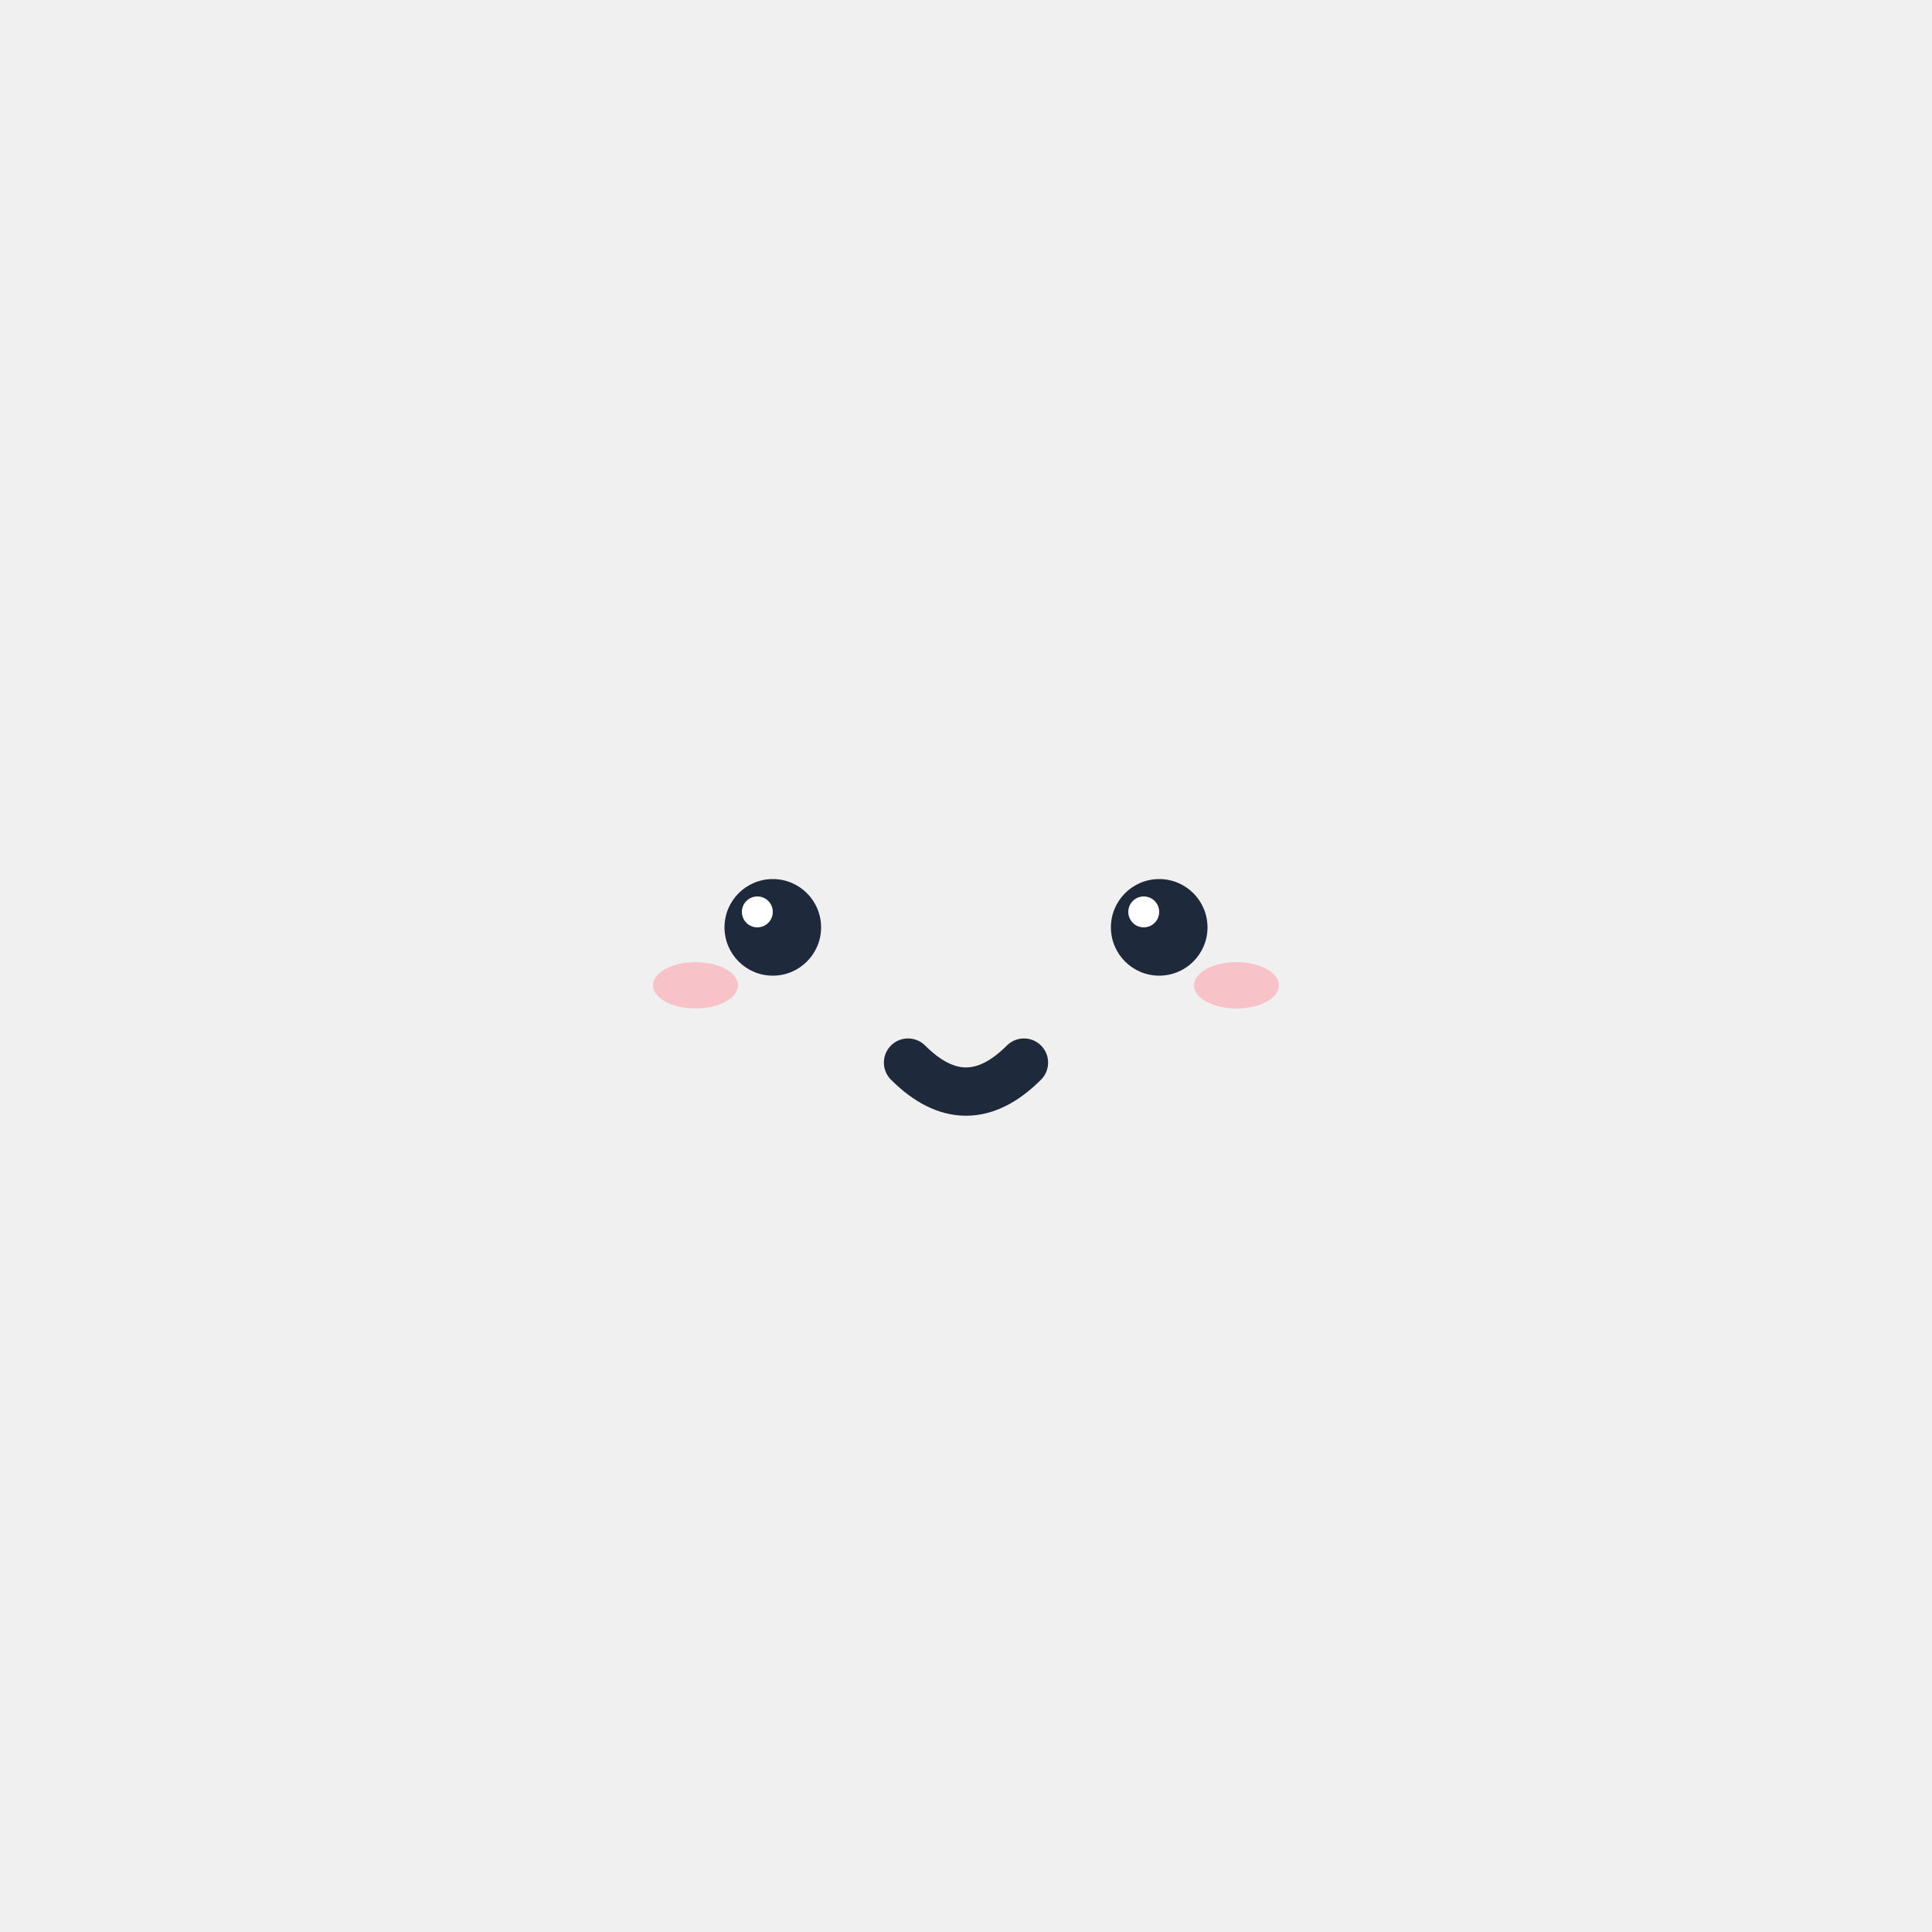
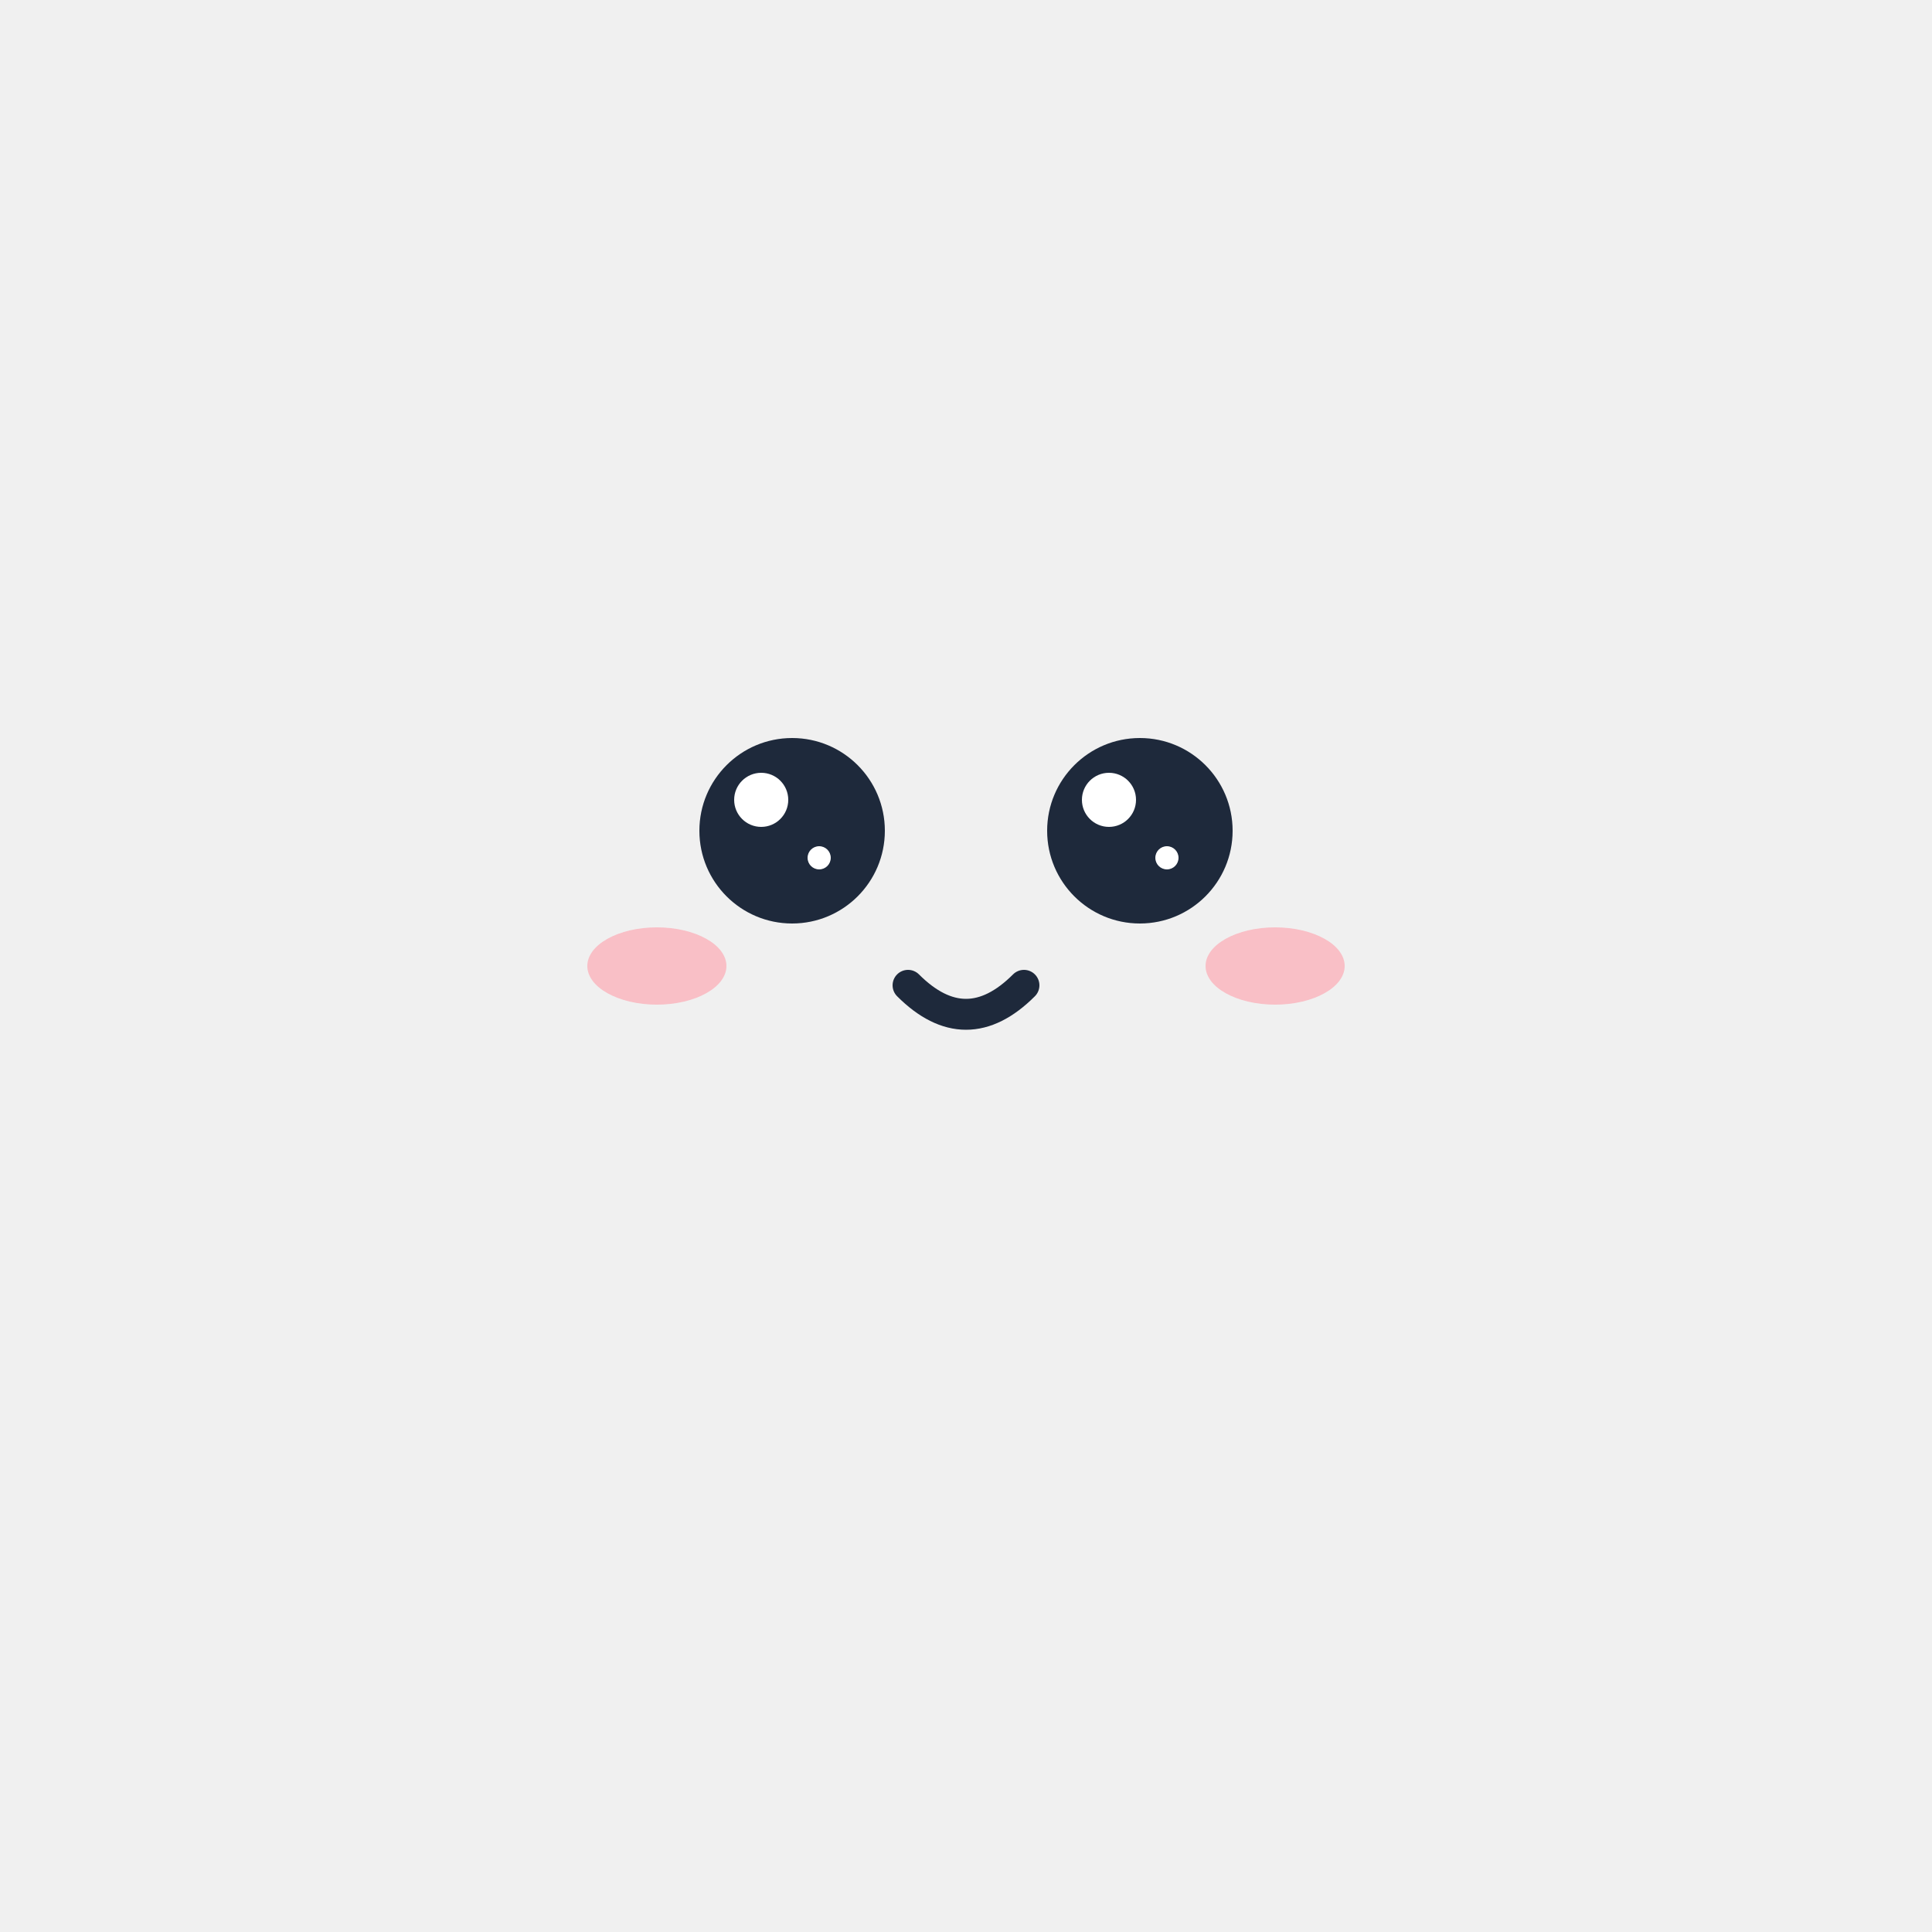
<svg xmlns="http://www.w3.org/2000/svg" viewBox="0 0 500 500">
-   <circle cx="200" cy="240" r="12.5" fill="#1E293B" />
-   <circle cx="196" cy="236" r="4" fill="#FFFFFF" />
-   <circle cx="300" cy="240" r="12.5" fill="#1E293B" />
-   <circle cx="296" cy="236" r="4" fill="#FFFFFF" />
-   <ellipse cx="180" cy="255" rx="11" ry="6" fill="#FDA4AF" opacity="0.6" />
-   <ellipse cx="320" cy="255" rx="11" ry="6" fill="#FDA4AF" opacity="0.6" />
-   <path d="M235 275 Q250 290 265 275" stroke="#1E293B" stroke-width="12.5" stroke-linecap="round" fill="none" />
+   <g id="eyes">
+     <circle cx="205" cy="215" r="24" fill="#1E293B" />
+     <circle cx="197" cy="207" r="7" fill="#FFFFFF" />
+     <circle cx="212" cy="222" r="3" fill="#FFFFFF" />
+     <circle cx="295" cy="215" r="24" fill="#1E293B" />
+     <circle cx="287" cy="207" r="7" fill="#FFFFFF" />
+     <circle cx="302" cy="222" r="3" fill="#FFFFFF" />
+   </g>
+   <g id="blush">
+     <ellipse cx="170" cy="250" rx="18" ry="10" fill="#FDA4AF" opacity="0.65" />
+     <ellipse cx="330" cy="250" rx="18" ry="10" fill="#FDA4AF" opacity="0.65" />
+   </g>
+   <path d="M235 255 Q250 270 265 255" stroke="#1E293B" stroke-width="8" stroke-linecap="round" fill="none" />
</svg>
